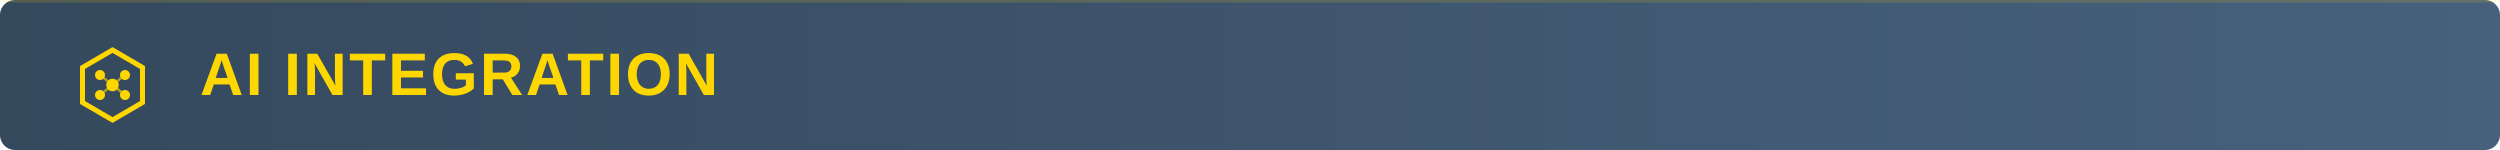
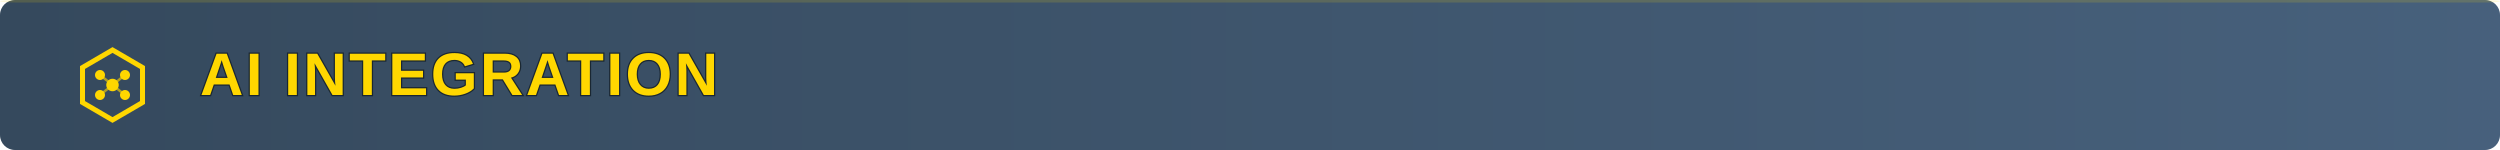
<svg xmlns="http://www.w3.org/2000/svg" width="1000" height="60">
  <defs>
    <linearGradient id="bgGradientAI" x1="0%" y1="0%" x2="100%" y2="0%">
      <stop offset="0%" style="stop-color:#2a3f54;stop-opacity:0.95" />
      <stop offset="100%" style="stop-color:#3d5875;stop-opacity:0.95" />
    </linearGradient>
  </defs>
  <rect width="1000" height="60" rx="6" fill="url(#bgGradientAI)" />
  <rect width="1000" height="1" rx="6" fill="#FFD700" opacity="0.15" />
  <g transform="translate(30, 15)">
    <polygon points="15,5 27,12 27,26 15,33 3,26 3,12" fill="none" stroke="#FFD700" stroke-width="2" />
    <circle cx="10" cy="15" r="2" fill="#FFD700" />
    <circle cx="10" cy="23" r="2" fill="#FFD700" />
    <circle cx="20" cy="15" r="2" fill="#FFD700" />
    <circle cx="20" cy="23" r="2" fill="#FFD700" />
    <circle cx="15" cy="19" r="2.5" fill="#FFD700" />
    <g stroke="#FFD700" stroke-width="1" opacity="0.6">
      <line x1="10" y1="15" x2="15" y2="19" />
      <line x1="10" y1="23" x2="15" y2="19" />
      <line x1="20" y1="15" x2="15" y2="19" />
      <line x1="20" y1="23" x2="15" y2="19" />
    </g>
  </g>
-   <text x="80" y="38" font-family="-apple-system, BlinkMacSystemFont, 'Segoe UI', Arial, sans-serif" font-size="24" font-weight="700" fill="#FFD700" letter-spacing="1">
+   <text x="80" y="38" font-family="-apple-system, BlinkMacSystemFont, 'Segoe UI', Arial, sans-serif" font-size="24" font-weight="700" fill="#FFD700" letter-spacing="1" stroke="#1a2732" stroke-width="1" paint-order="stroke fill">
    AI INTEGRATION
  </text>
</svg>
